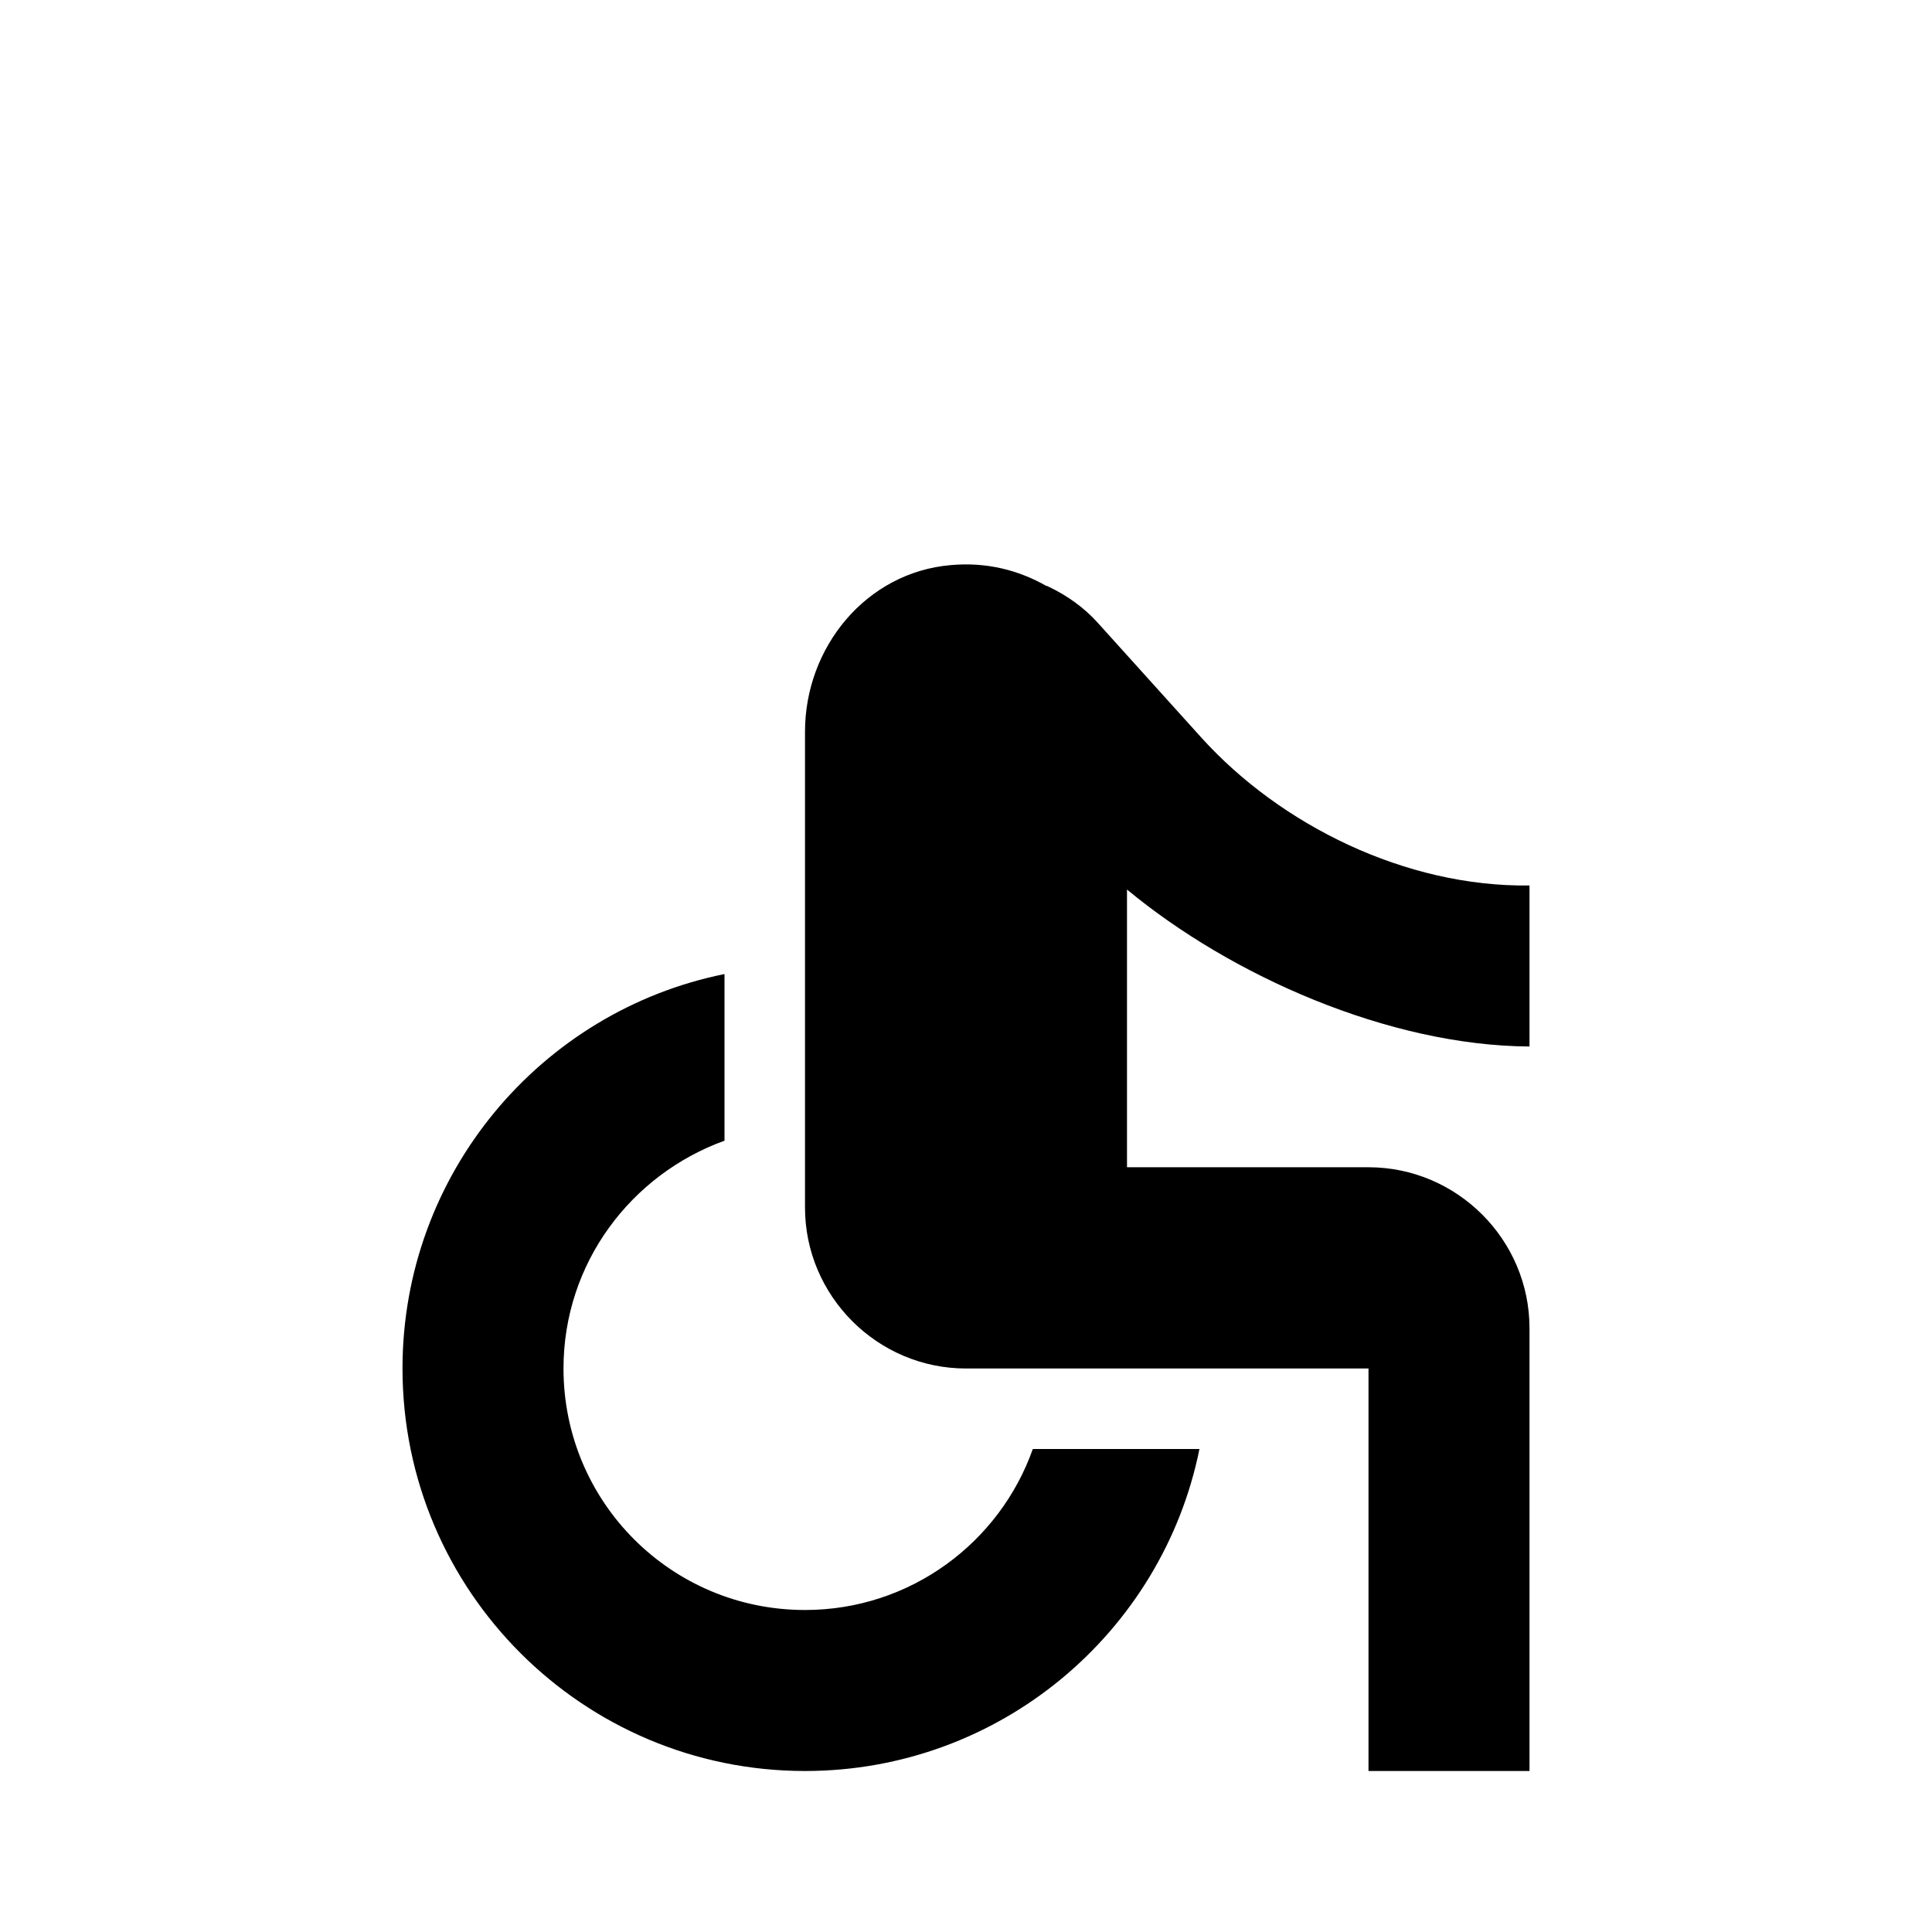
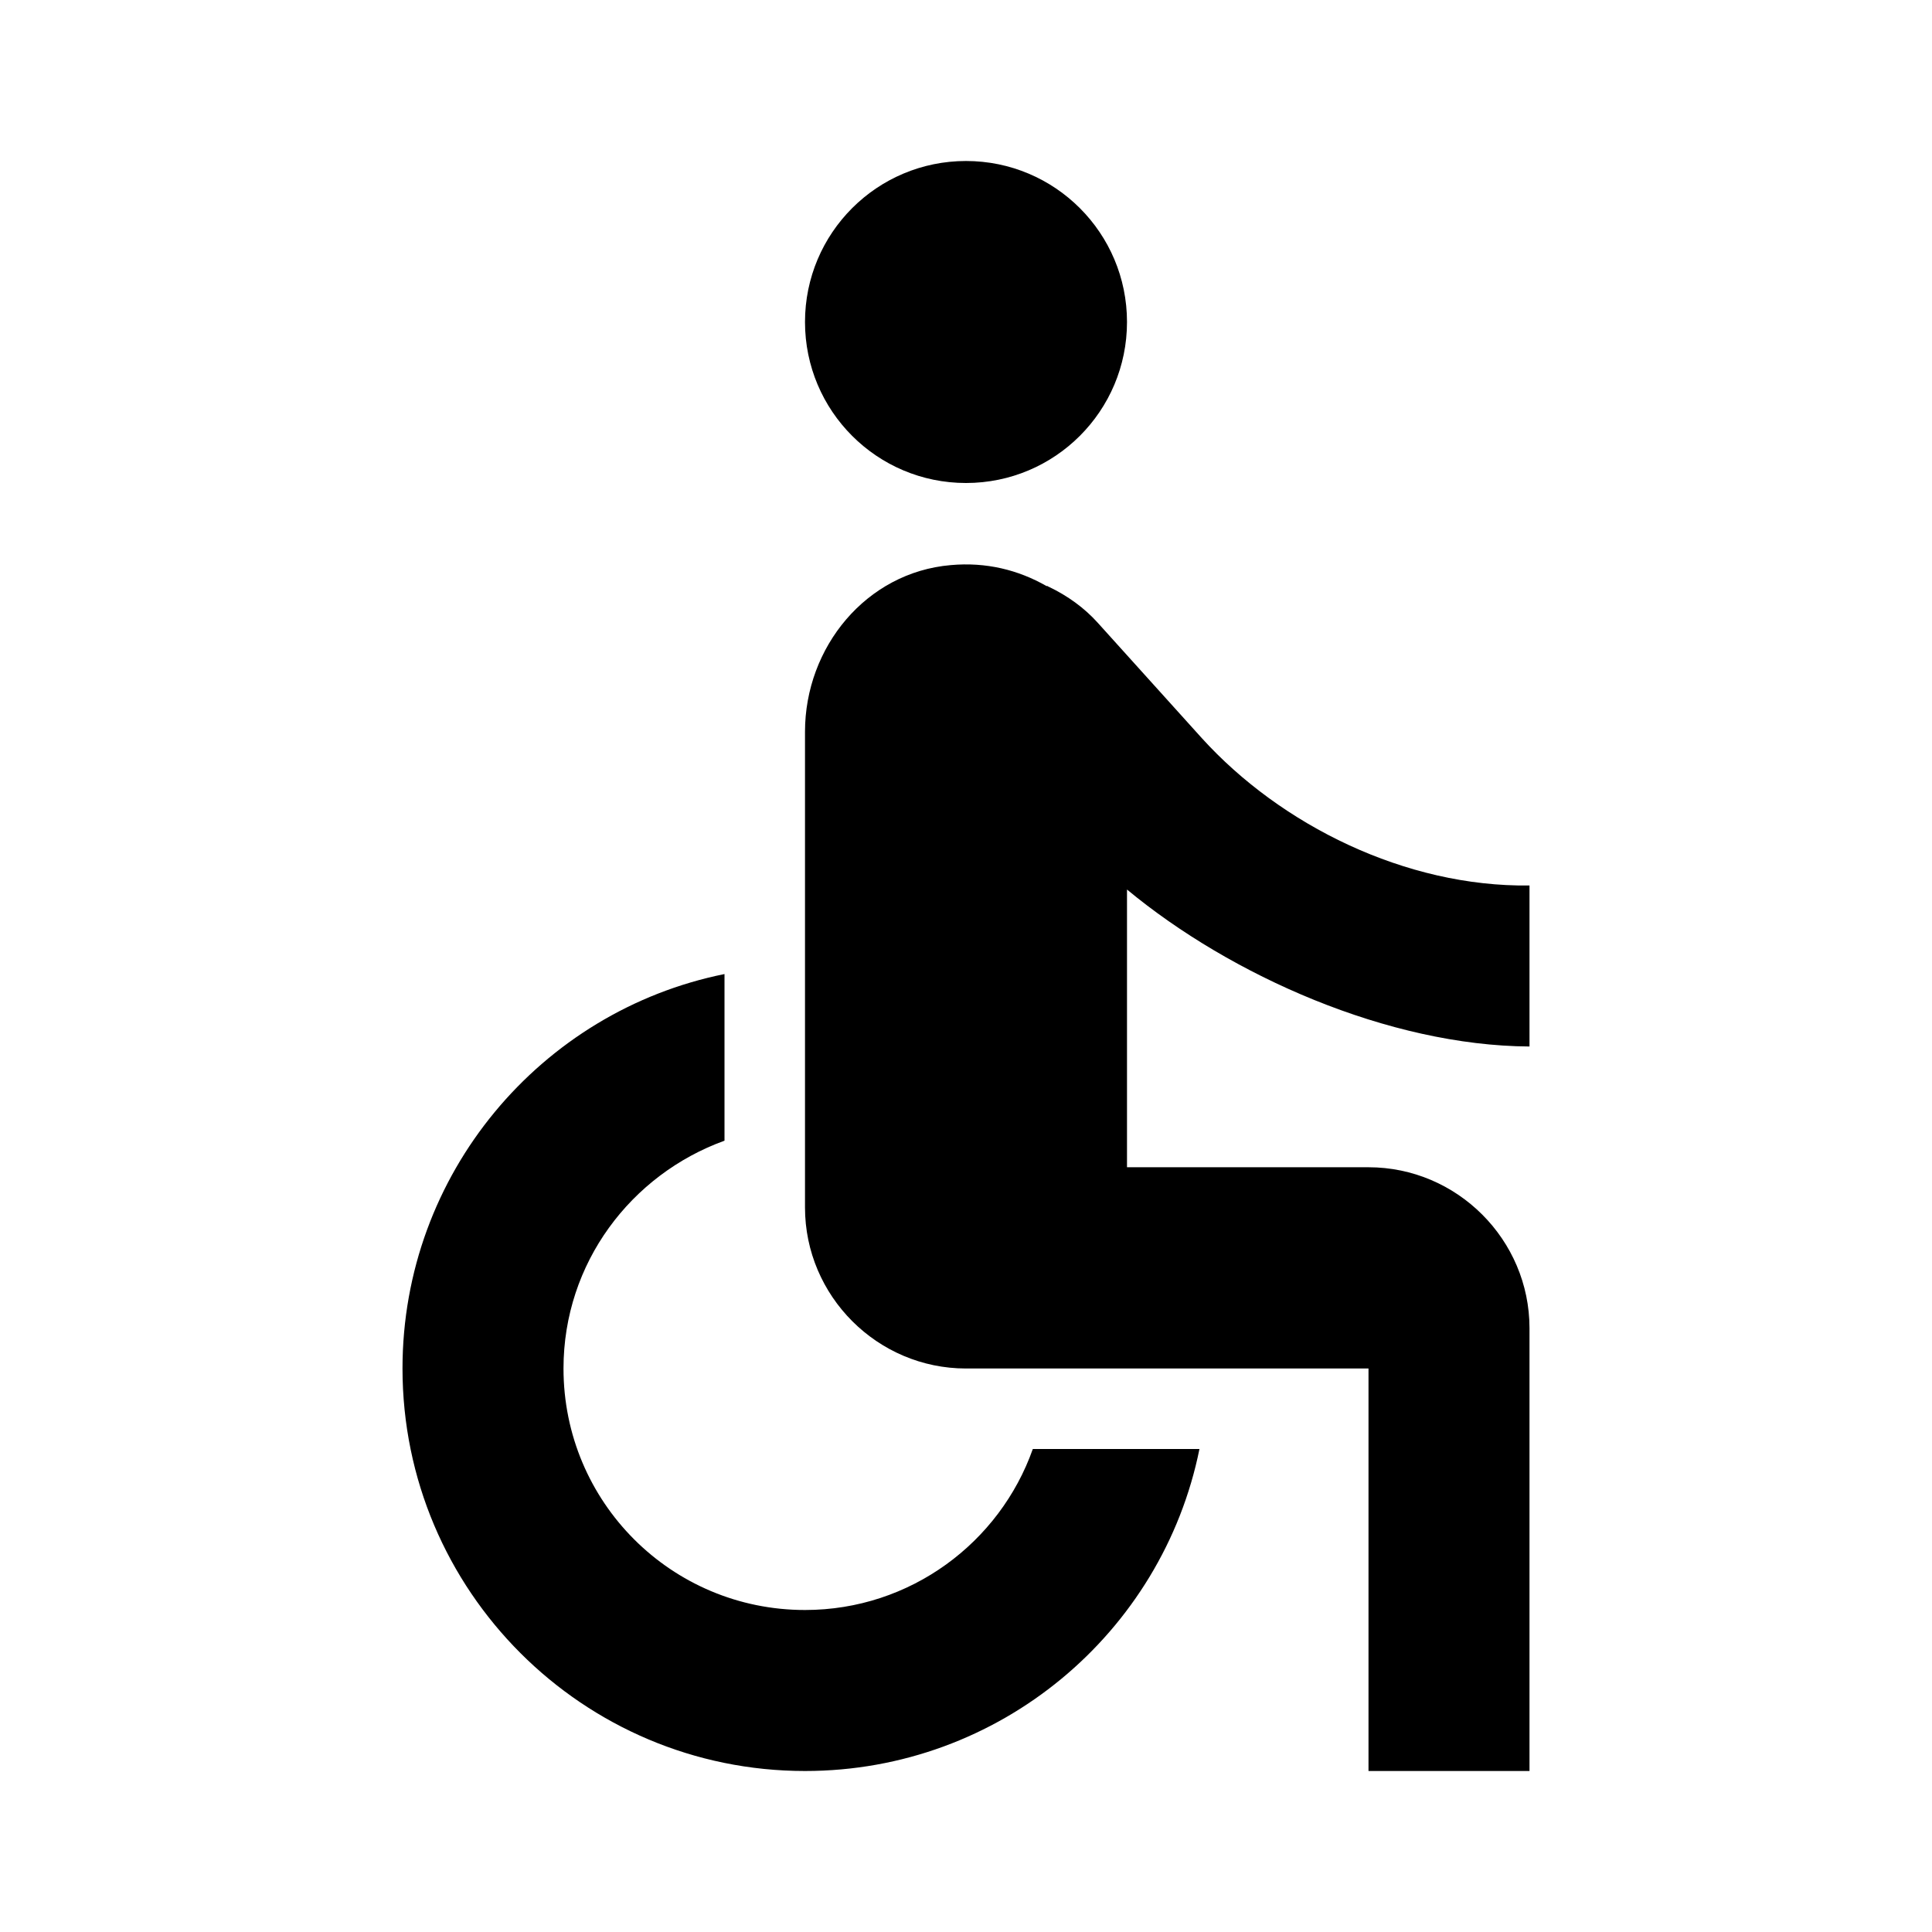
<svg xmlns="http://www.w3.org/2000/svg" width="24" height="24" viewBox="0 0 24 24" fill="none">
-   <circle cx="12" cy="4" r="2" />
-   <path d="M19 13v-2c-1.54.02-3.09-.75-4.07-1.83l-1.29-1.43c-.17-.19-.38-.34-.61-.45-.01 0-.01-.01-.02-.01H13c-.35-.2-.75-.3-1.19-.26C10.76 7.11 10 8.04 10 9.09V15c0 1.1.9 2 2 2h5v5h2v-5.5c0-1.1-.9-2-2-2h-3v-3.45c1.29 1.07 3.25 1.94 5 1.95m-6.17 5c-.41 1.16-1.52 2-2.83 2-1.66 0-3-1.34-3-3 0-1.31.84-2.41 2-2.83V12.1c-2.28.46-4 2.48-4 4.9 0 2.76 2.24 5 5 5 2.42 0 4.44-1.72 4.9-4z" fill="currentColor">
-   </path>
+   <path d="M12 6C13.105 6 14 5.105 14 4C14 2.895 13.105 2 12 2C10.895 2 10 2.895 10 4C10 5.105 10.895 6 12 6Z" fill="currentColor" />
+   <path d="M19 13V11C17.46 11.02 15.91 10.25 14.93 9.17L13.64 7.74C13.47 7.55 13.26 7.4 13.03 7.29C13.02 7.29 13.02 7.28 13.01 7.28H13C12.65 7.08 12.25 6.98 11.81 7.02C10.76 7.11 10 8.04 10 9.09V15C10 16.1 10.9 17 12 17H17V22H19V16.5C19 15.4 18.1 14.5 17 14.5H14V11.05C15.29 12.12 17.25 12.99 19 13ZM10 20C8.34 20 7 18.66 7 17C7 15.69 7.84 14.59 9 14.17V12.1C6.72 12.56 5 14.58 5 17C5 19.76 7.24 22 10 22C12.42 22 14.44 20.28 14.9 18H12.83C12.42 19.16 11.31 20 10 20Z" fill="currentColor" />
</svg>
